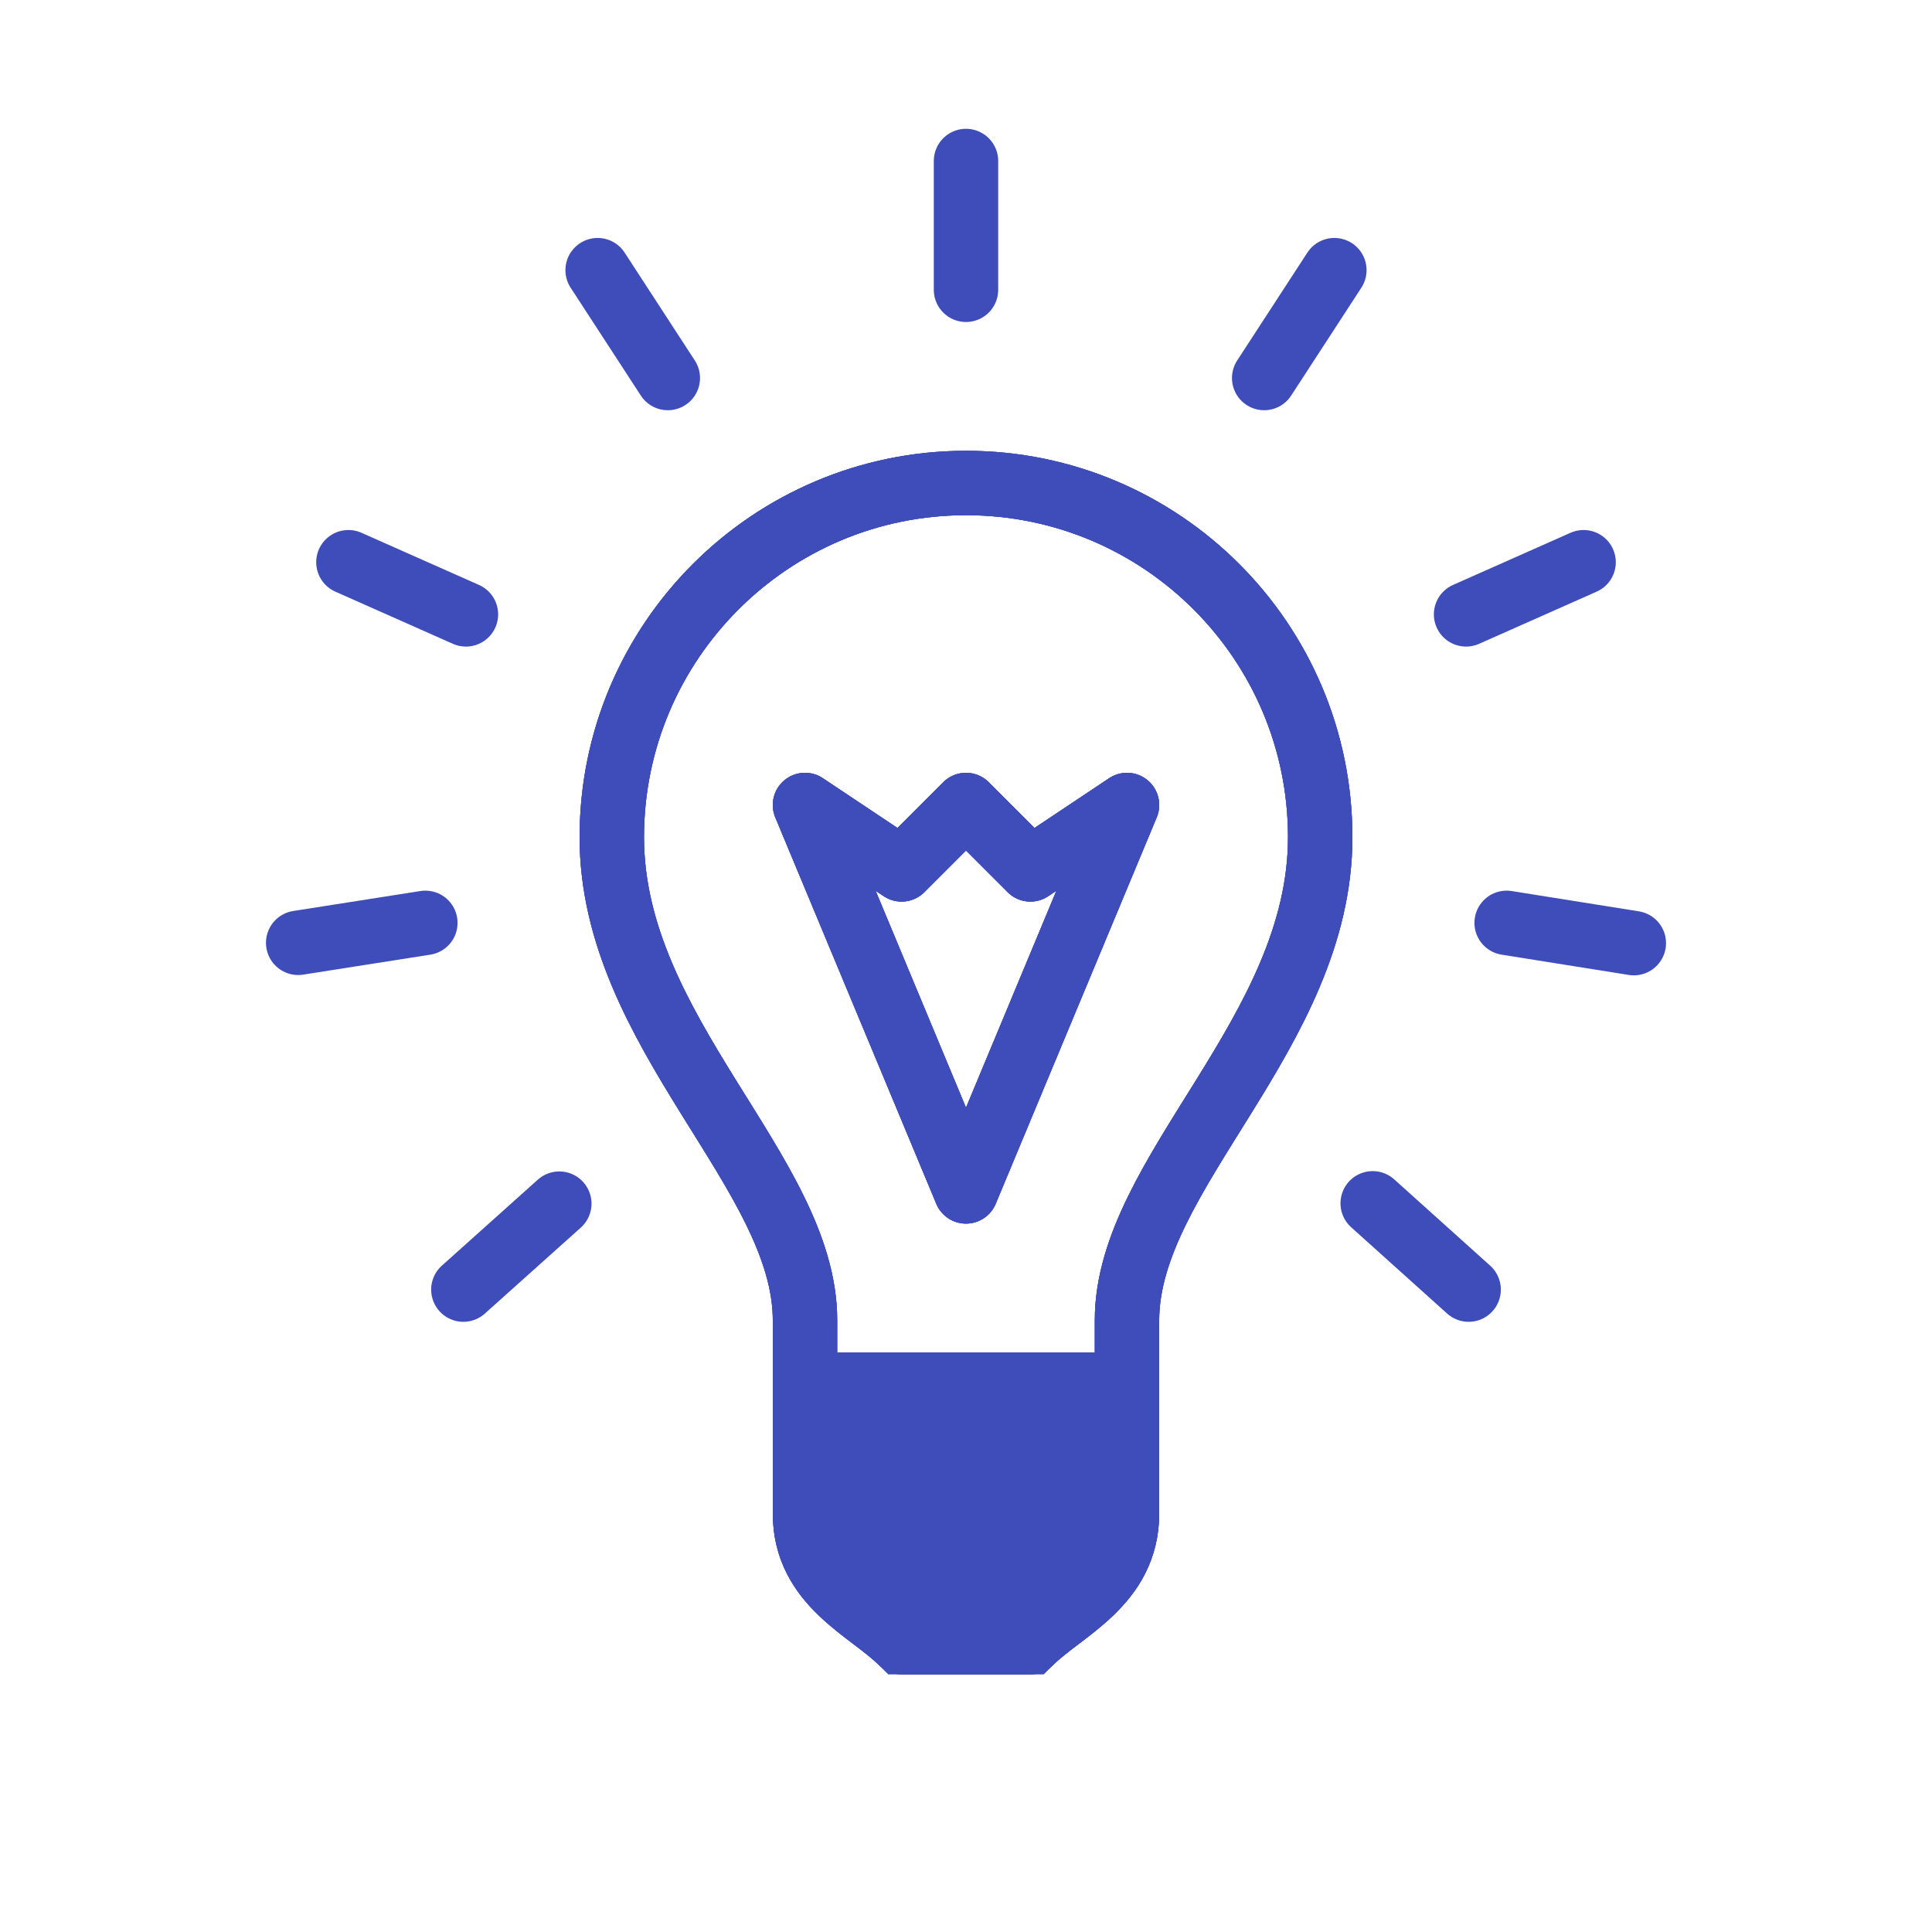
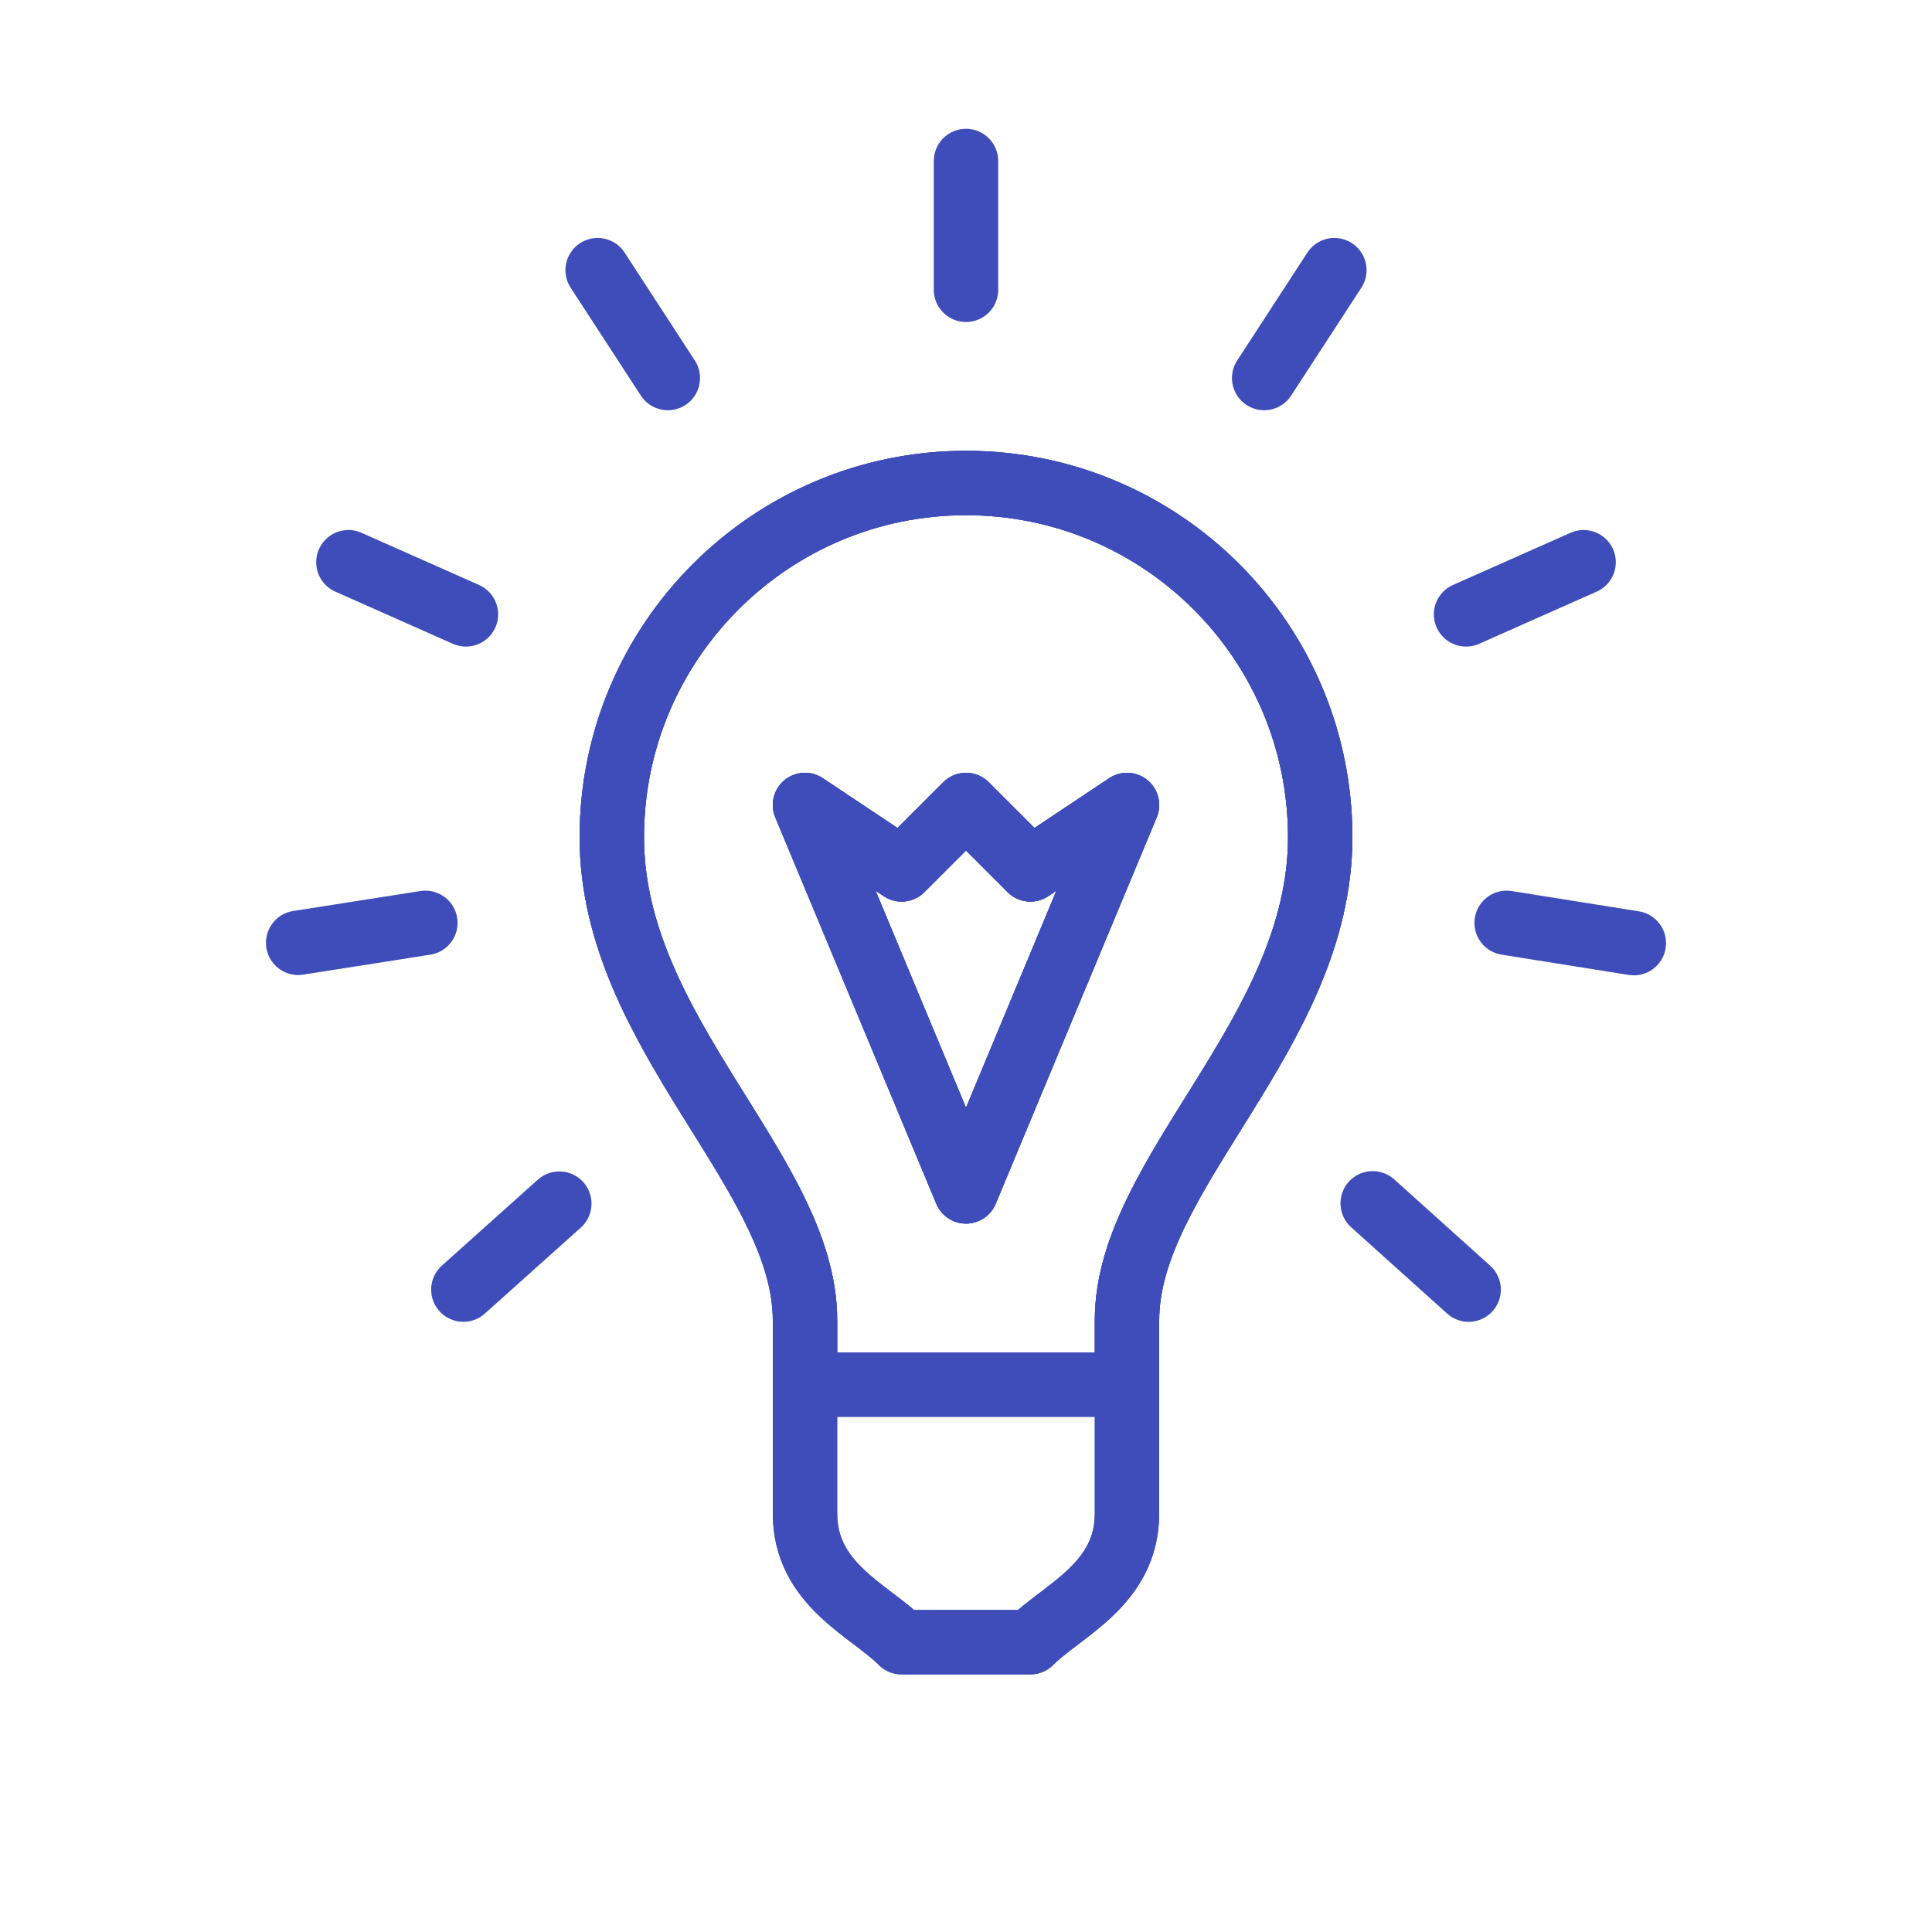
<svg xmlns="http://www.w3.org/2000/svg" version="1.1" viewBox="0 0 60 60" xml:space="preserve" data-animoptions="{'duration':'2', 'repeat':'0', 'repeatDelay':'0.5'}">
  <g class="lievo-main">
    <g class="lievo-common">
      <path class="lievo-altstroke lievo-donotdraw" fill="none" stroke="#3E4DB9" stroke-width="2" stroke-linecap="square" stroke-miterlimit="10" d="M9,25v12M23,28c0-1.66-1.34-3-3-3h-7v12h7c1.66,0,3-1.34,3-3V28z M37,25H27v12h10 M27,31h8 M51,37v-9c0-1.66-1.34-3-3-3h-4c-1.66,0-3,1.34-3,3v9 M41,33h10" opacity="0" data-animdata="     {      'steps':[       {        'duration':'0',        'position':'0',        'vars':{         'scaleX':'0.001',         'scaleY':'1',         'opacity':'1',         'svgOrigin':'30 30'        }       },       {        'duration':'1',        'position':'+=0',        'vars':{         'scale':'1'        }       },       {        'duration':'1',        'position':'+=2.5',        'vars':{         'scaleX':'0.001',         'scaleY':'1',         'opacity':'0'        }       }      ]     }    " />
    </g>
    <g data-animdata="    {     'steps':[      {       'duration':'1',       'vars':{        'scale':'7',        'opacity':'0',        'svgOrigin':'30 32'       }      },      {       'duration':'3',       'vars':{        'scale':'0.001'       }      },      {       'duration':'1',       'vars':{        'scale':'1',        'opacity':'1'       }      }     ]    }   ">
      <g class="lievo-filledicon">
        <path fill="none" stroke="#3E4DB9" stroke-width="2" stroke-linecap="round" stroke-linejoin="round" stroke-miterlimit="10" d="M35,43v-2c0-4.58,6-8.92,6-15c0-6.07-4.92-11-11-11c-6.07,0-11,4.93-11,11c0,6.08,6,10.42,6,15v2" />
-         <path class="lievo-likestroke" fill="#3E4DB9" stroke="#3E4DB9" stroke-width="2" stroke-linecap="round" stroke-linejoin="round" stroke-miterlimit="10" d="M30,43h5v4c0,2.21-2,3-3,4h-4c-1-1-3-1.79-3-4v-4H30" />
+         <path class="lievo-likestroke" fill="none" stroke="#3E4DB9" stroke-width="2" stroke-linecap="round" stroke-linejoin="round" stroke-miterlimit="10" d="M30,43h5v4c0,2.21-2,3-3,4h-4c-1-1-3-1.79-3-4v-4H30" />
        <path class="lievo-savelinecap" fill="none" stroke="#3E4DB9" stroke-width="2" stroke-linecap="round" stroke-linejoin="round" stroke-miterlimit="10" d="M30,37l-5-12l3,2l2-2l2,2l3-2L30,37" />
      </g>
      <g class="lievo-lineicon">
-         <path fill="none" stroke="#3E4DB9" stroke-width="2" stroke-linecap="square" stroke-miterlimit="10" d="M30,45h5v2c0,2.21-2,3-3,4h-4c-1-1-3-1.79-3-4v-2H30" />
+         <path fill="none" stroke="none" stroke-width="2" stroke-linecap="square" stroke-miterlimit="10" d="M30,45h5v2c0,2.21-2,3-3,4h-4c-1-1-3-1.79-3-4v-2H30" />
        <path fill="none" stroke="#3E4DB9" stroke-width="2" stroke-linecap="square" stroke-linejoin="round" stroke-miterlimit="10" d="M25,41c0-4.58-6-8.92-6-15c0-6.07,4.93-11,11-11c6.08,0,11,4.93,11,11c0,6.08-6,10.42-6,15" />
        <path class="lievo-savelinecap lievo-altstroke" fill="none" stroke="#3E4DB9" stroke-width="2" stroke-linecap="round" stroke-linejoin="round" stroke-miterlimit="10" d="M30,37l-5-12l3,2l2-2l2,2l3-2L30,37" />
      </g>
      <g class="lievo-solidicon">
        <path fill="none" stroke="#3E4DB9" stroke-width="2" stroke-linecap="round" stroke-linejoin="round" stroke-miterlimit="10" d="M35,43v-2c0-4.58,6-8.92,6-15c0-6.07-4.92-11-11-11c-6.07,0-11,4.93-11,11c0,6.08,6,10.42,6,15v2" />
-         <path fill="#3E4DB9" stroke="#3E4DB9" stroke-width="2" stroke-linecap="round" stroke-linejoin="round" stroke-miterlimit="10" d="M30,43h5v4c0,2.21-2,3-3,4h-4c-1-1-3-1.79-3-4v-4H30" />
+         <path fill="none" stroke="#3E4DB9" stroke-width="2" stroke-linecap="round" stroke-linejoin="round" stroke-miterlimit="10" d="M30,43h5v4c0,2.21-2,3-3,4h-4c-1-1-3-1.79-3-4v-4H30" />
        <path class="lievo-savelinecap" fill="none" stroke="#3E4DB9" stroke-width="2" stroke-linecap="round" stroke-linejoin="round" stroke-miterlimit="10" d="M30,37l-5-12l3,2l2-2l2,2l3-2L30,37" />
      </g>
      <g class="lievo-common">
        <line class="lievo-altstroke" fill="none" stroke="#3E4DB9" stroke-width="2" stroke-linecap="round" stroke-linejoin="round" stroke-miterlimit="10" x1="17.37" y1="37.38" x2="14.39" y2="40.05" />
        <line class="lievo-altstroke" fill="none" stroke="#3E4DB9" stroke-width="2" stroke-linecap="round" stroke-linejoin="round" stroke-miterlimit="10" x1="13.21" y1="28.66" x2="9.26" y2="29.28" />
        <line class="lievo-altstroke" fill="none" stroke="#3E4DB9" stroke-width="2" stroke-linecap="round" stroke-linejoin="round" stroke-miterlimit="10" x1="14.47" y1="19.08" x2="10.82" y2="17.46" />
        <line class="lievo-altstroke" fill="none" stroke="#3E4DB9" stroke-width="2" stroke-linecap="round" stroke-linejoin="round" stroke-miterlimit="10" x1="20.74" y1="11.74" x2="18.56" y2="8.39" />
        <line class="lievo-altstroke" fill="none" stroke="#3E4DB9" stroke-width="2" stroke-linecap="round" stroke-linejoin="round" stroke-miterlimit="10" x1="30" y1="9" x2="30" y2="5" />
        <line class="lievo-altstroke" fill="none" stroke="#3E4DB9" stroke-width="2" stroke-linecap="round" stroke-linejoin="round" stroke-miterlimit="10" x1="39.26" y1="11.74" x2="41.44" y2="8.39" />
        <line class="lievo-altstroke" fill="none" stroke="#3E4DB9" stroke-width="2" stroke-linecap="round" stroke-linejoin="round" stroke-miterlimit="10" x1="45.53" y1="19.08" x2="49.18" y2="17.46" />
        <line class="lievo-altstroke" fill="none" stroke="#3E4DB9" stroke-width="2" stroke-linecap="round" stroke-linejoin="round" stroke-miterlimit="10" x1="46.79" y1="28.66" x2="50.74" y2="29.29" />
        <line class="lievo-altstroke" fill="none" stroke="#3E4DB9" stroke-width="2" stroke-linecap="round" stroke-linejoin="round" stroke-miterlimit="10" x1="42.63" y1="37.37" x2="45.61" y2="40.05" />
      </g>
    </g>
  </g>
</svg>
